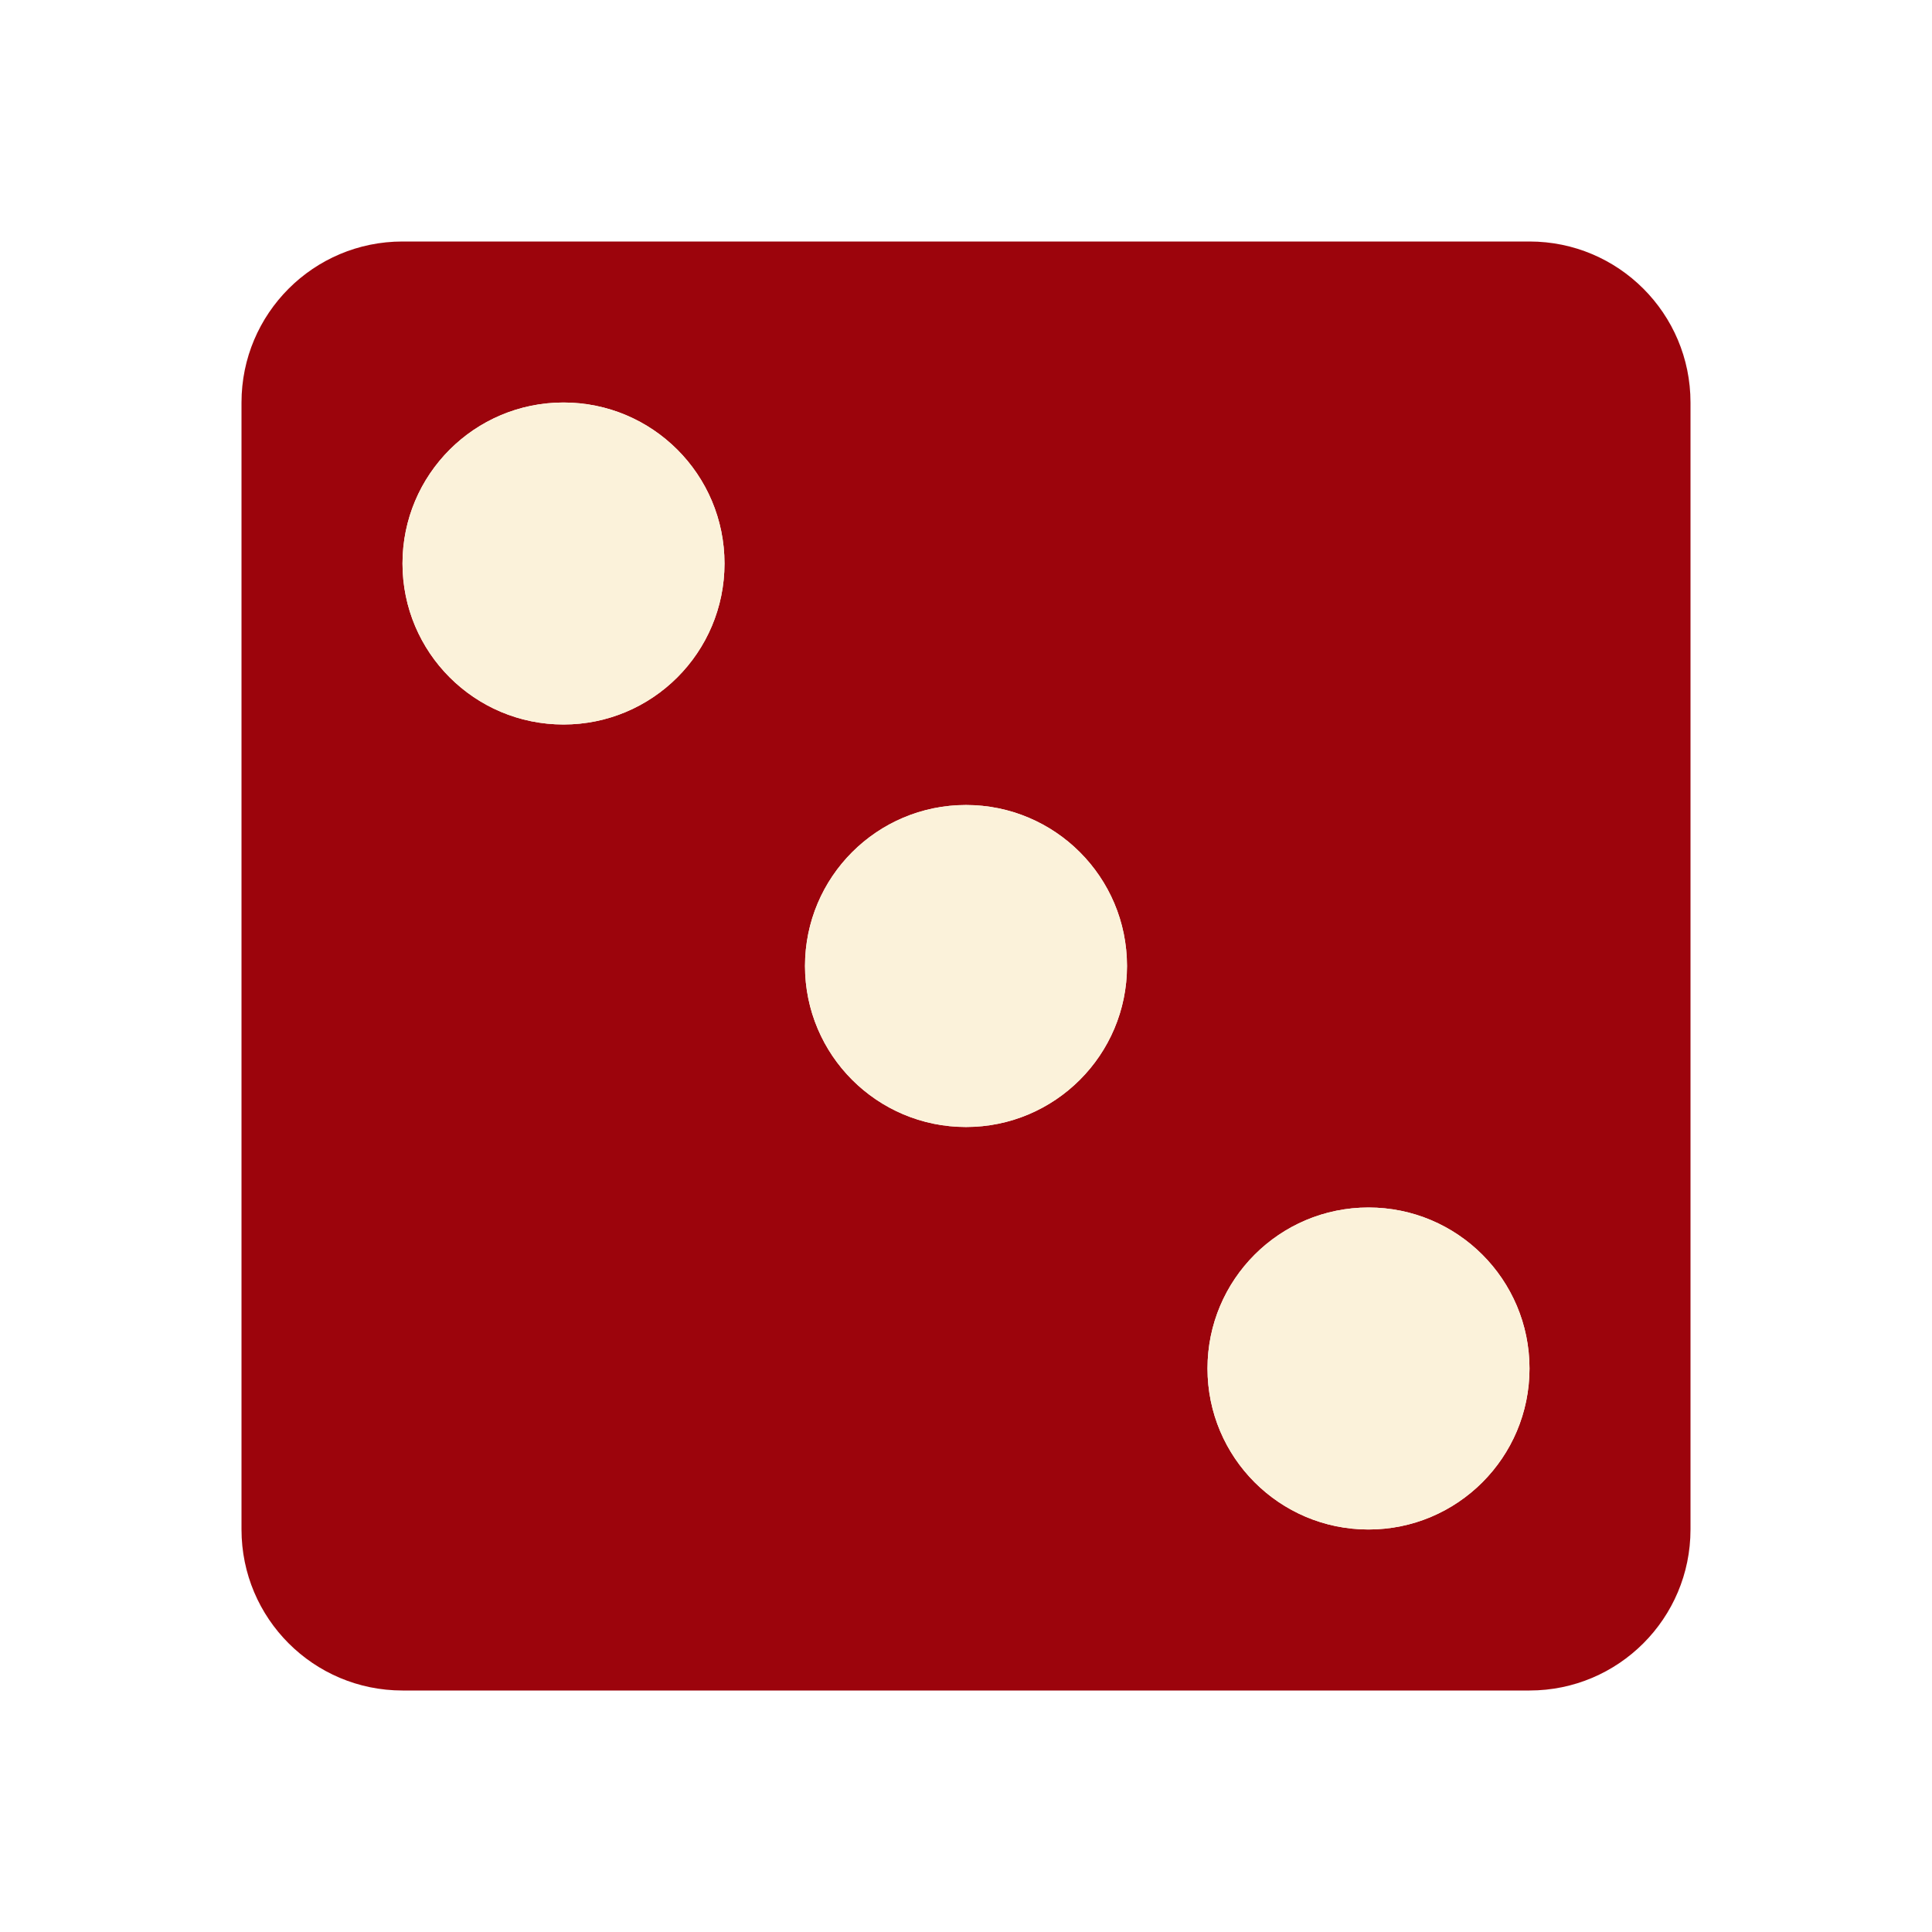
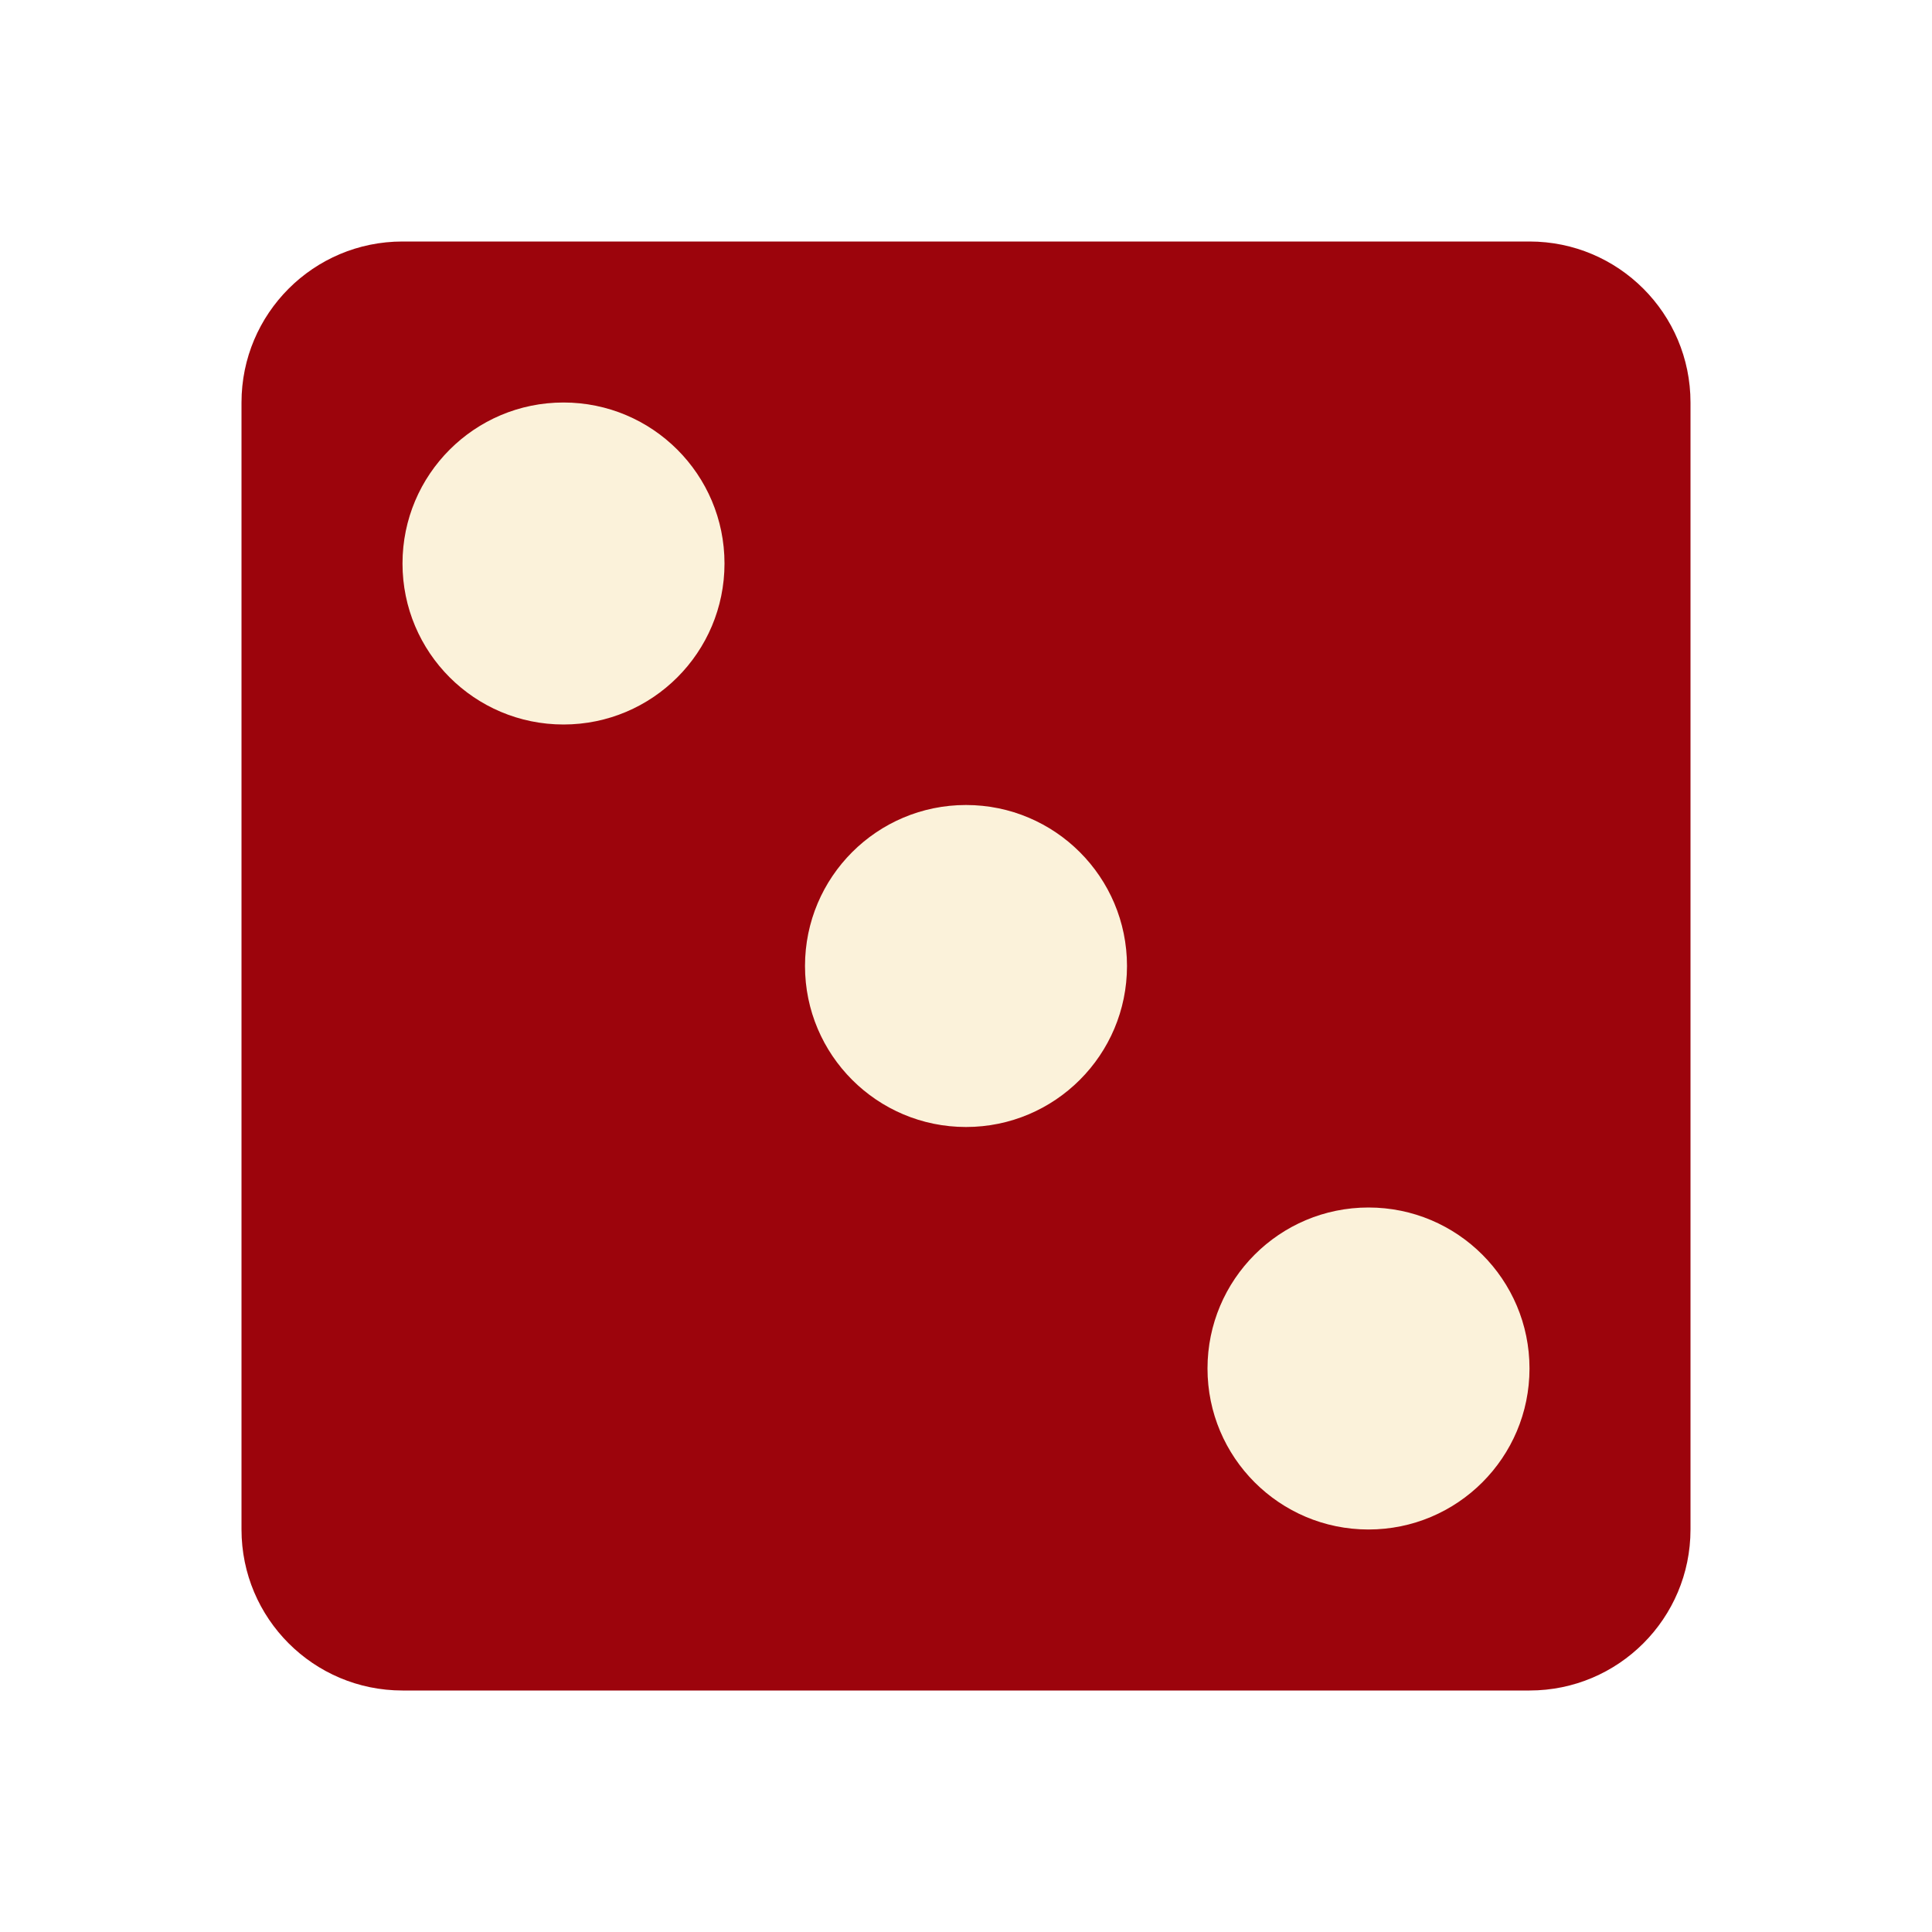
<svg xmlns="http://www.w3.org/2000/svg" viewBox="0 0 24 24">
-   <path fill="#9c040c" d="M5 3h14a2 2 0 0 1 2 2v14a2 2 0 0 1-2 2H5a2 2 0 0 1-2-2V5a2 2 0 0 1 2-2m7 7a2 2 0 0 0-2 2 2 2 0 0 0 2 2 2 2 0 0 0 2-2 2 2 0 0 0-2-2M7 5a2 2 0 0 0-2 2 2 2 0 0 0 2 2 2 2 0 0 0 2-2 2 2 0 0 0-2-2m10 10a2 2 0 0 0-2 2 2 2 0 0 0 2 2 2 2 0 0 0 2-2 2 2 0 0 0-2-2Z" />
+   <path fill="#9c040c" d="M5 3h14a2 2 0 0 1 2 2v14a2 2 0 0 1-2 2H5a2 2 0 0 1-2-2V5a2 2 0 0 1 2-2m7" />
  <circle cx="7" cy="7" r="2" fill="#fbf2da" />
  <circle cx="12" cy="12" r="2" fill="#fbf2da" />
  <circle cx="17" cy="17" r="2" fill="#fbf2da" />
</svg>
